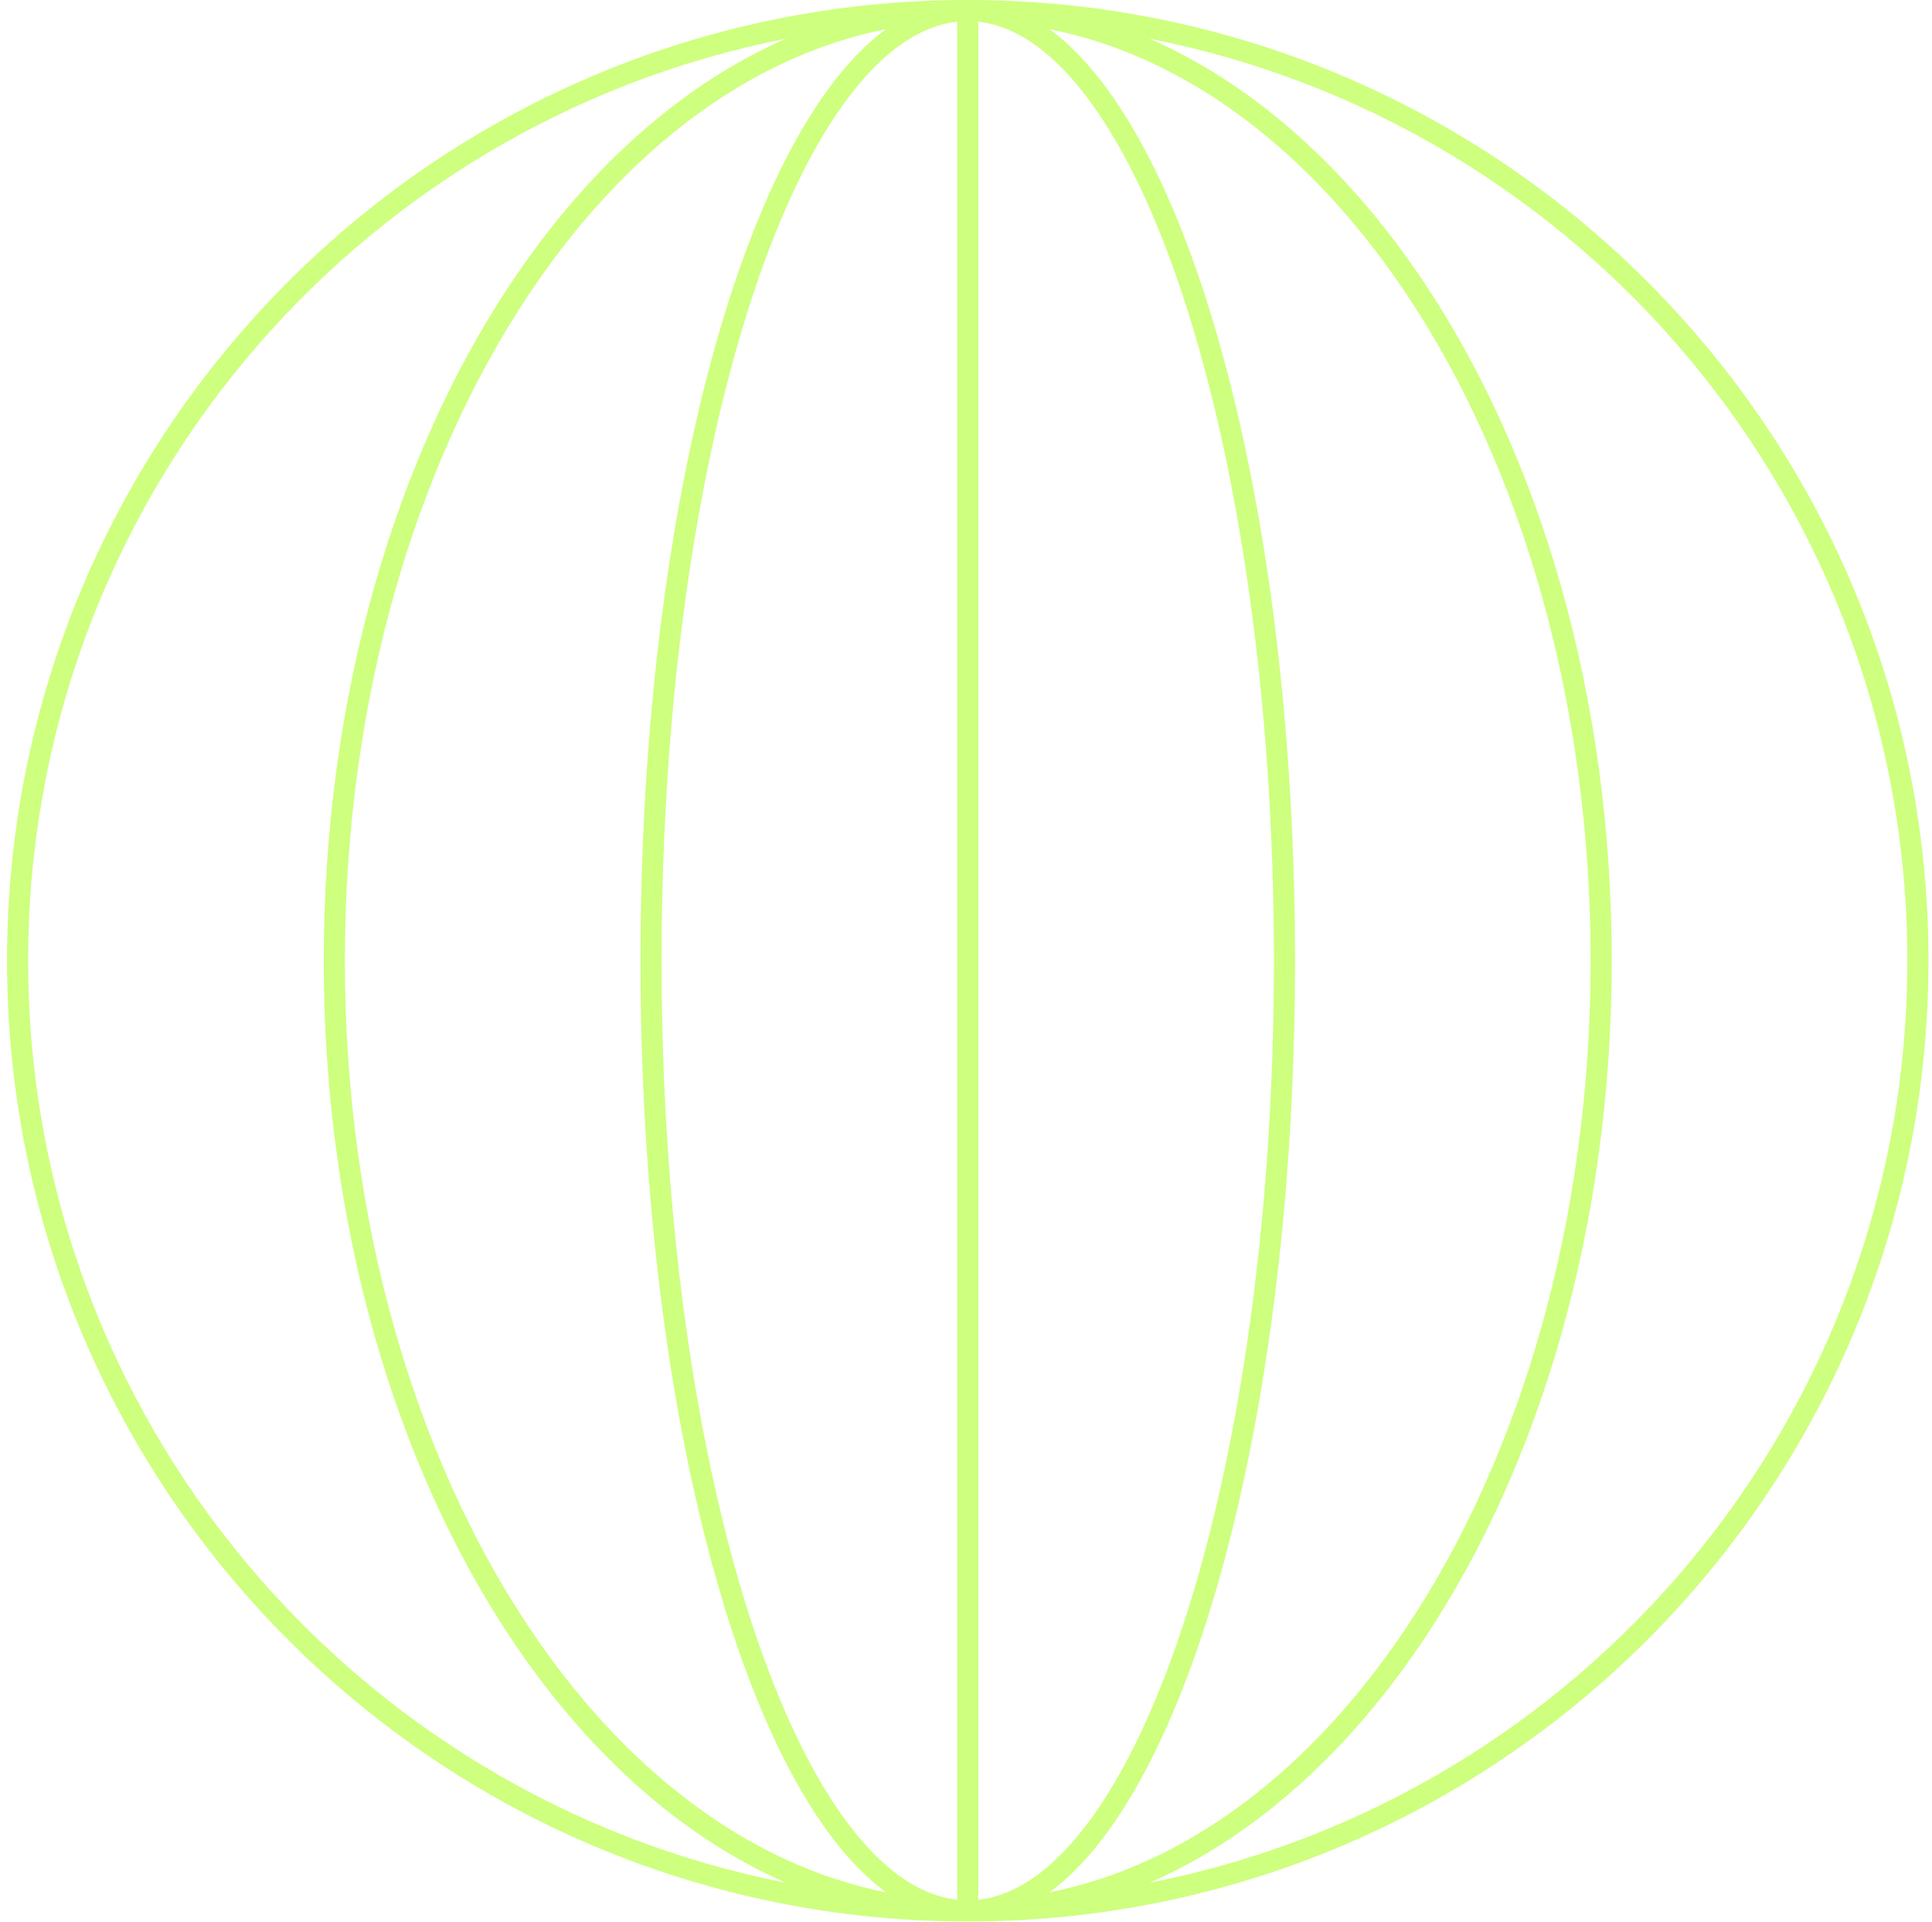
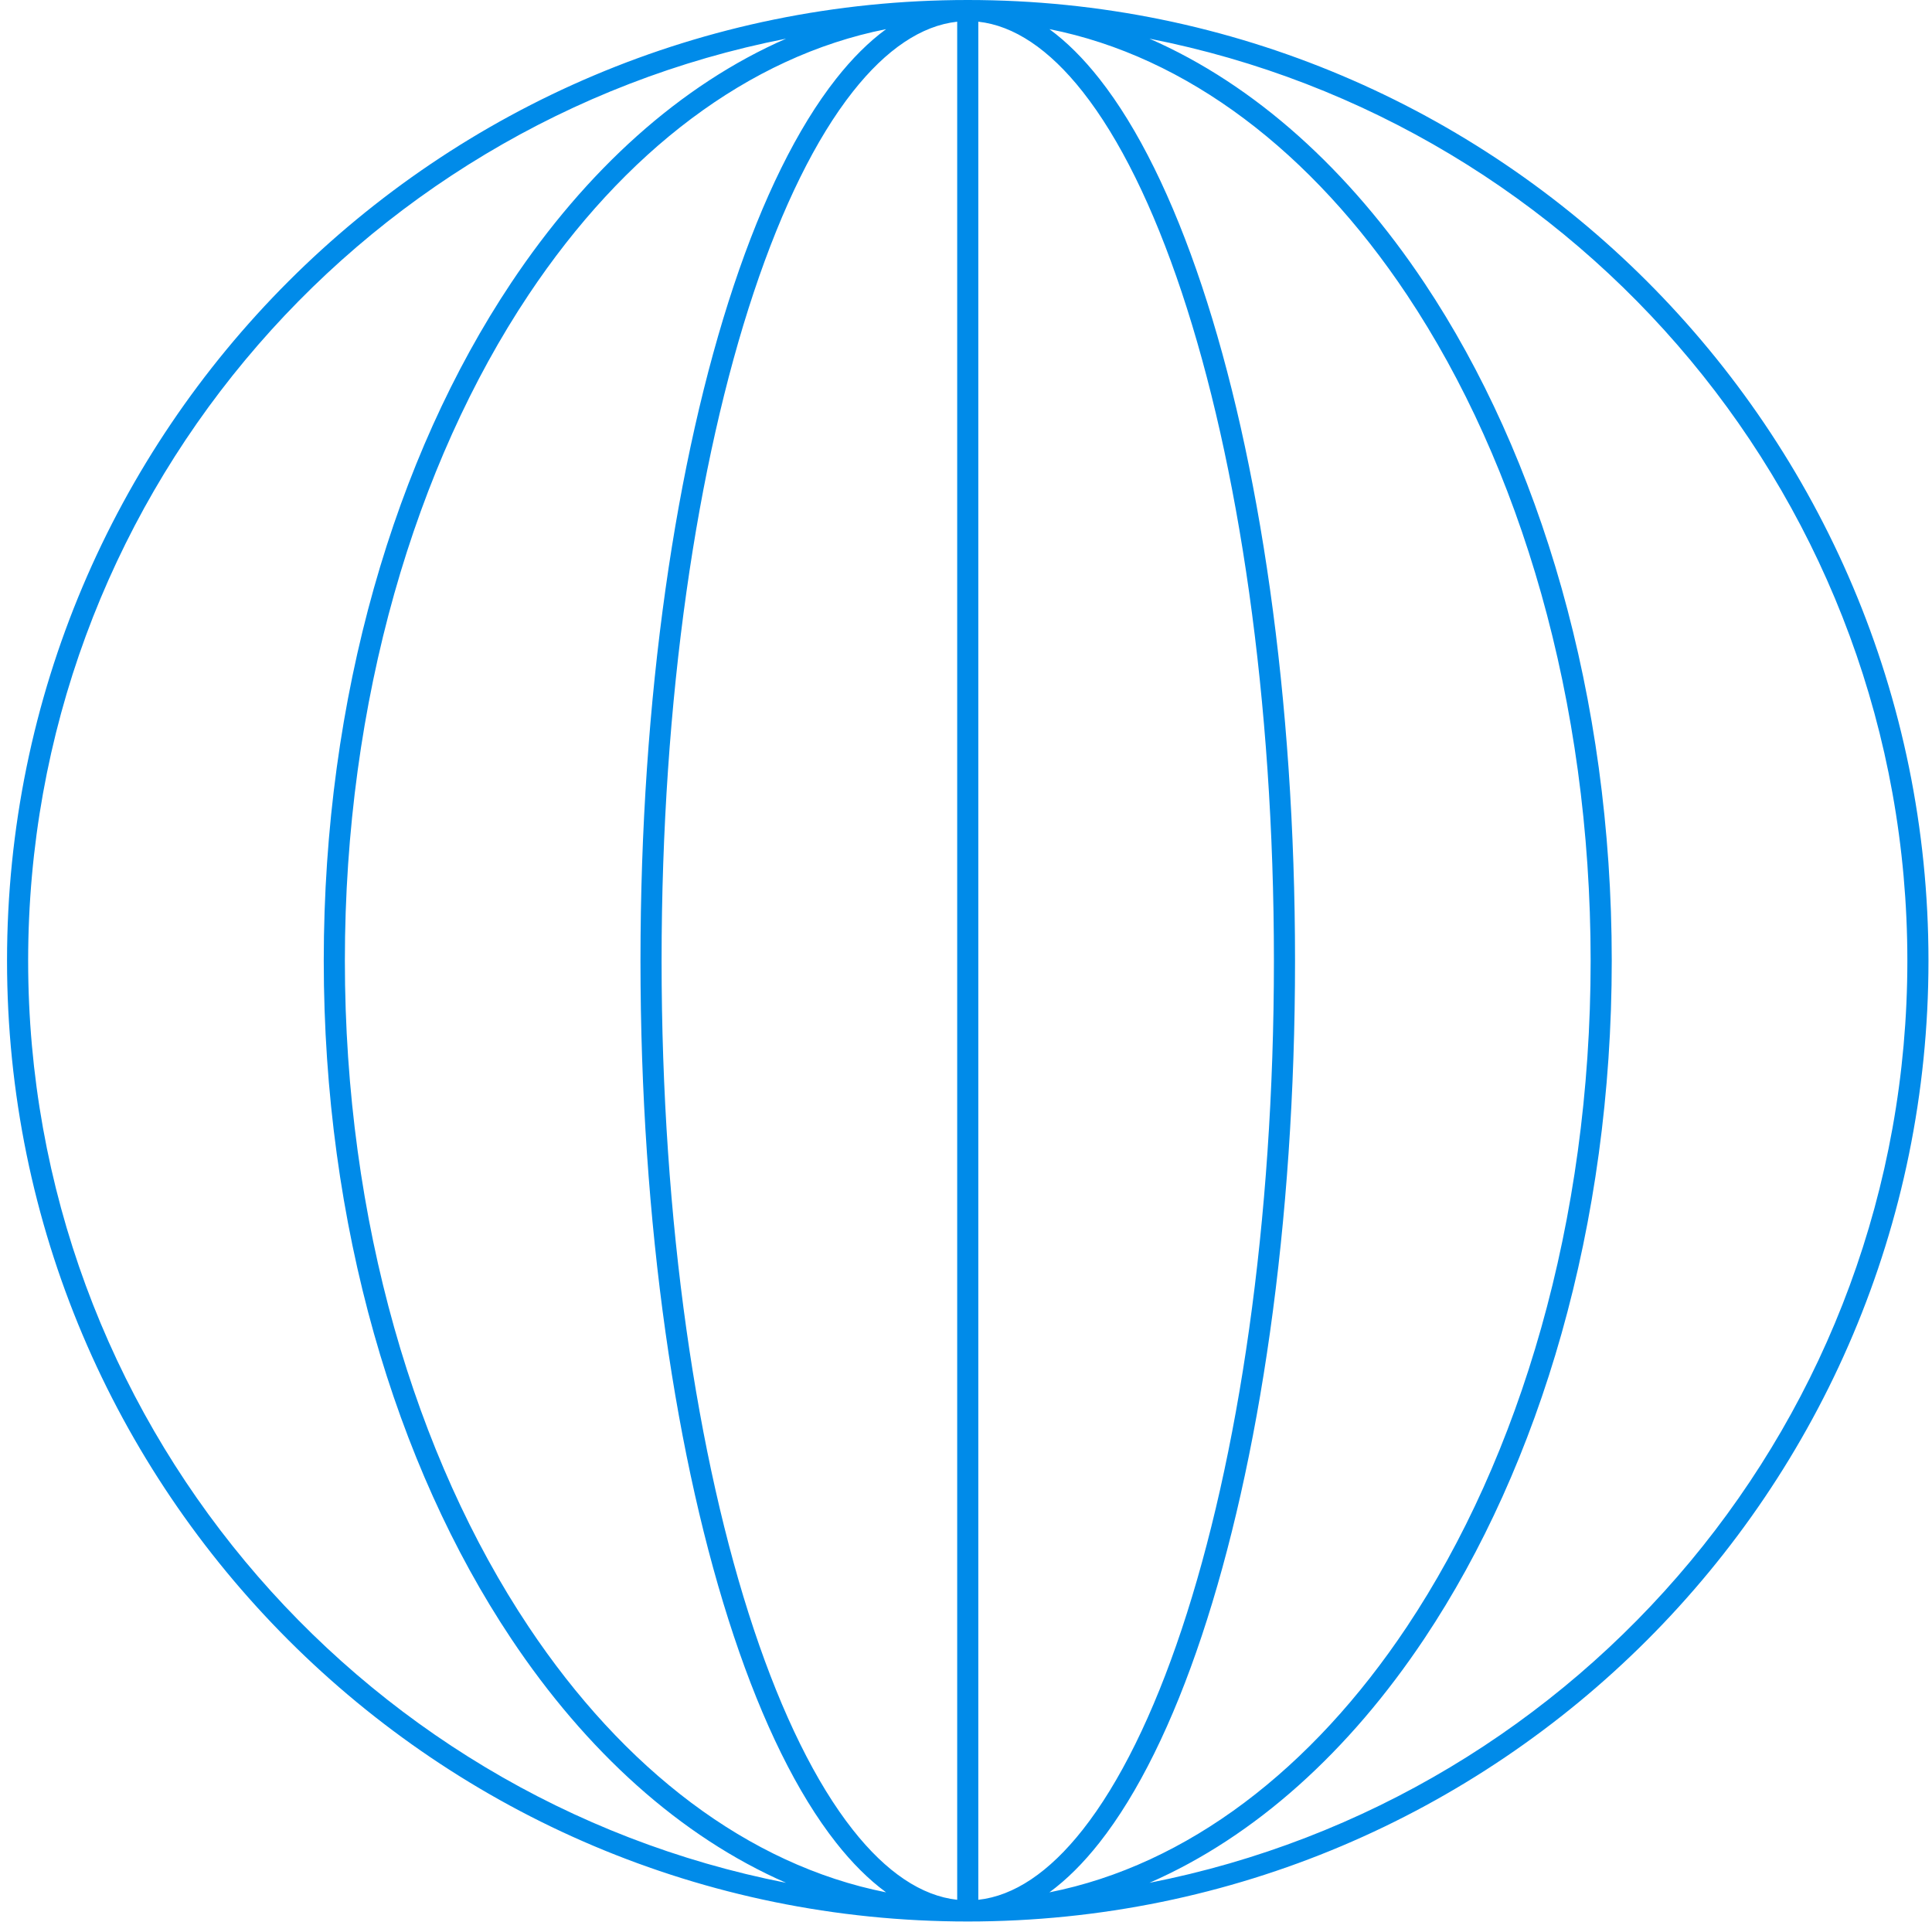
<svg xmlns="http://www.w3.org/2000/svg" width="183" height="182" viewBox="0 0 183 182" fill="none">
-   <path fill-rule="evenodd" clip-rule="evenodd" d="M92.666 179.945C96.033 179.577 99.374 177.349 102.558 173.308C106.048 168.879 109.235 162.409 111.931 154.323C117.317 138.164 120.666 115.775 120.666 91C120.666 66.225 117.317 43.837 111.931 27.677C109.235 19.591 106.048 13.121 102.558 8.692C99.374 4.651 96.033 2.423 92.666 2.055V179.945ZM90.666 179.945V2.055C87.299 2.423 83.958 4.651 80.774 8.692C77.284 13.121 74.097 19.591 71.401 27.677C66.015 43.837 62.666 66.225 62.666 91C62.666 115.775 66.015 138.164 71.401 154.323C74.097 162.409 77.284 168.879 80.774 173.308C83.958 177.349 87.299 179.577 90.666 179.945ZM91.666 0C41.408 0 0.666 40.742 0.666 91C0.666 141.258 41.408 182 91.666 182C141.924 182 182.666 141.258 182.666 91C182.666 40.742 141.924 0 91.666 0ZM50.072 27.915C59.067 14.422 70.86 5.35 83.932 2.76C82.276 3.974 80.696 5.559 79.203 7.454C75.515 12.133 72.238 18.843 69.504 27.044C64.033 43.458 60.666 66.07 60.666 91C60.666 115.93 64.033 138.542 69.504 154.956C72.238 163.157 75.515 169.867 79.203 174.546C80.696 176.441 82.276 178.026 83.932 179.24C70.86 176.65 59.067 167.578 50.072 154.085C39.338 137.984 32.666 115.683 32.666 91C32.666 66.317 39.338 44.016 50.072 27.915ZM133.26 154.085C124.265 167.578 112.472 176.65 99.4 179.24C101.056 178.026 102.636 176.441 104.129 174.546C107.817 169.867 111.094 163.157 113.828 154.956C119.299 138.542 122.666 115.93 122.666 91C122.666 66.07 119.299 43.458 113.828 27.044C111.094 18.843 107.817 12.133 104.129 7.454C102.636 5.559 101.056 3.974 99.4 2.76C112.472 5.35 124.265 14.422 133.26 27.915C143.994 44.016 150.666 66.317 150.666 91C150.666 115.683 143.994 137.984 133.26 154.085ZM74.456 178.337C64.434 173.958 55.519 165.862 48.408 155.194C37.426 138.722 30.666 116.023 30.666 91C30.666 65.977 37.426 43.278 48.408 26.806C55.519 16.138 64.434 8.042 74.456 3.663C33.538 11.68 2.666 47.734 2.666 91C2.666 134.266 33.538 170.32 74.456 178.337ZM108.876 178.337C149.794 170.32 180.666 134.266 180.666 91C180.666 47.734 149.794 11.68 108.876 3.663C118.898 8.042 127.813 16.138 134.924 26.806C145.906 43.278 152.666 65.977 152.666 91C152.666 116.023 145.906 138.722 134.924 155.194C127.813 165.862 118.898 173.958 108.876 178.337Z" fill="#CEFF7E" />
+   <style>        
+         .svg {
+         fill: #008be9;
+         }
+     </style>
+   <path class="svg" fill-rule="evenodd" clip-rule="evenodd" d="M92.666 179.945C96.033 179.577 99.374 177.349 102.558 173.308C106.048 168.879 109.235 162.409 111.931 154.323C117.317 138.164 120.666 115.775 120.666 91C120.666 66.225 117.317 43.837 111.931 27.677C109.235 19.591 106.048 13.121 102.558 8.692C99.374 4.651 96.033 2.423 92.666 2.055V179.945ZM90.666 179.945V2.055C87.299 2.423 83.958 4.651 80.774 8.692C77.284 13.121 74.097 19.591 71.401 27.677C66.015 43.837 62.666 66.225 62.666 91C62.666 115.775 66.015 138.164 71.401 154.323C74.097 162.409 77.284 168.879 80.774 173.308C83.958 177.349 87.299 179.577 90.666 179.945ZM91.666 0C41.408 0 0.666 40.742 0.666 91C0.666 141.258 41.408 182 91.666 182C141.924 182 182.666 141.258 182.666 91C182.666 40.742 141.924 0 91.666 0ZM50.072 27.915C59.067 14.422 70.86 5.35 83.932 2.76C82.276 3.974 80.696 5.559 79.203 7.454C75.515 12.133 72.238 18.843 69.504 27.044C64.033 43.458 60.666 66.07 60.666 91C60.666 115.93 64.033 138.542 69.504 154.956C72.238 163.157 75.515 169.867 79.203 174.546C80.696 176.441 82.276 178.026 83.932 179.24C70.86 176.65 59.067 167.578 50.072 154.085C39.338 137.984 32.666 115.683 32.666 91C32.666 66.317 39.338 44.016 50.072 27.915ZM133.26 154.085C124.265 167.578 112.472 176.65 99.4 179.24C101.056 178.026 102.636 176.441 104.129 174.546C107.817 169.867 111.094 163.157 113.828 154.956C119.299 138.542 122.666 115.93 122.666 91C122.666 66.07 119.299 43.458 113.828 27.044C111.094 18.843 107.817 12.133 104.129 7.454C102.636 5.559 101.056 3.974 99.4 2.76C112.472 5.35 124.265 14.422 133.26 27.915C143.994 44.016 150.666 66.317 150.666 91C150.666 115.683 143.994 137.984 133.26 154.085ZM74.456 178.337C64.434 173.958 55.519 165.862 48.408 155.194C37.426 138.722 30.666 116.023 30.666 91C30.666 65.977 37.426 43.278 48.408 26.806C55.519 16.138 64.434 8.042 74.456 3.663C33.538 11.68 2.666 47.734 2.666 91C2.666 134.266 33.538 170.32 74.456 178.337ZM108.876 178.337C149.794 170.32 180.666 134.266 180.666 91C180.666 47.734 149.794 11.68 108.876 3.663C118.898 8.042 127.813 16.138 134.924 26.806C145.906 43.278 152.666 65.977 152.666 91C152.666 116.023 145.906 138.722 134.924 155.194C127.813 165.862 118.898 173.958 108.876 178.337Z" />
</svg>
